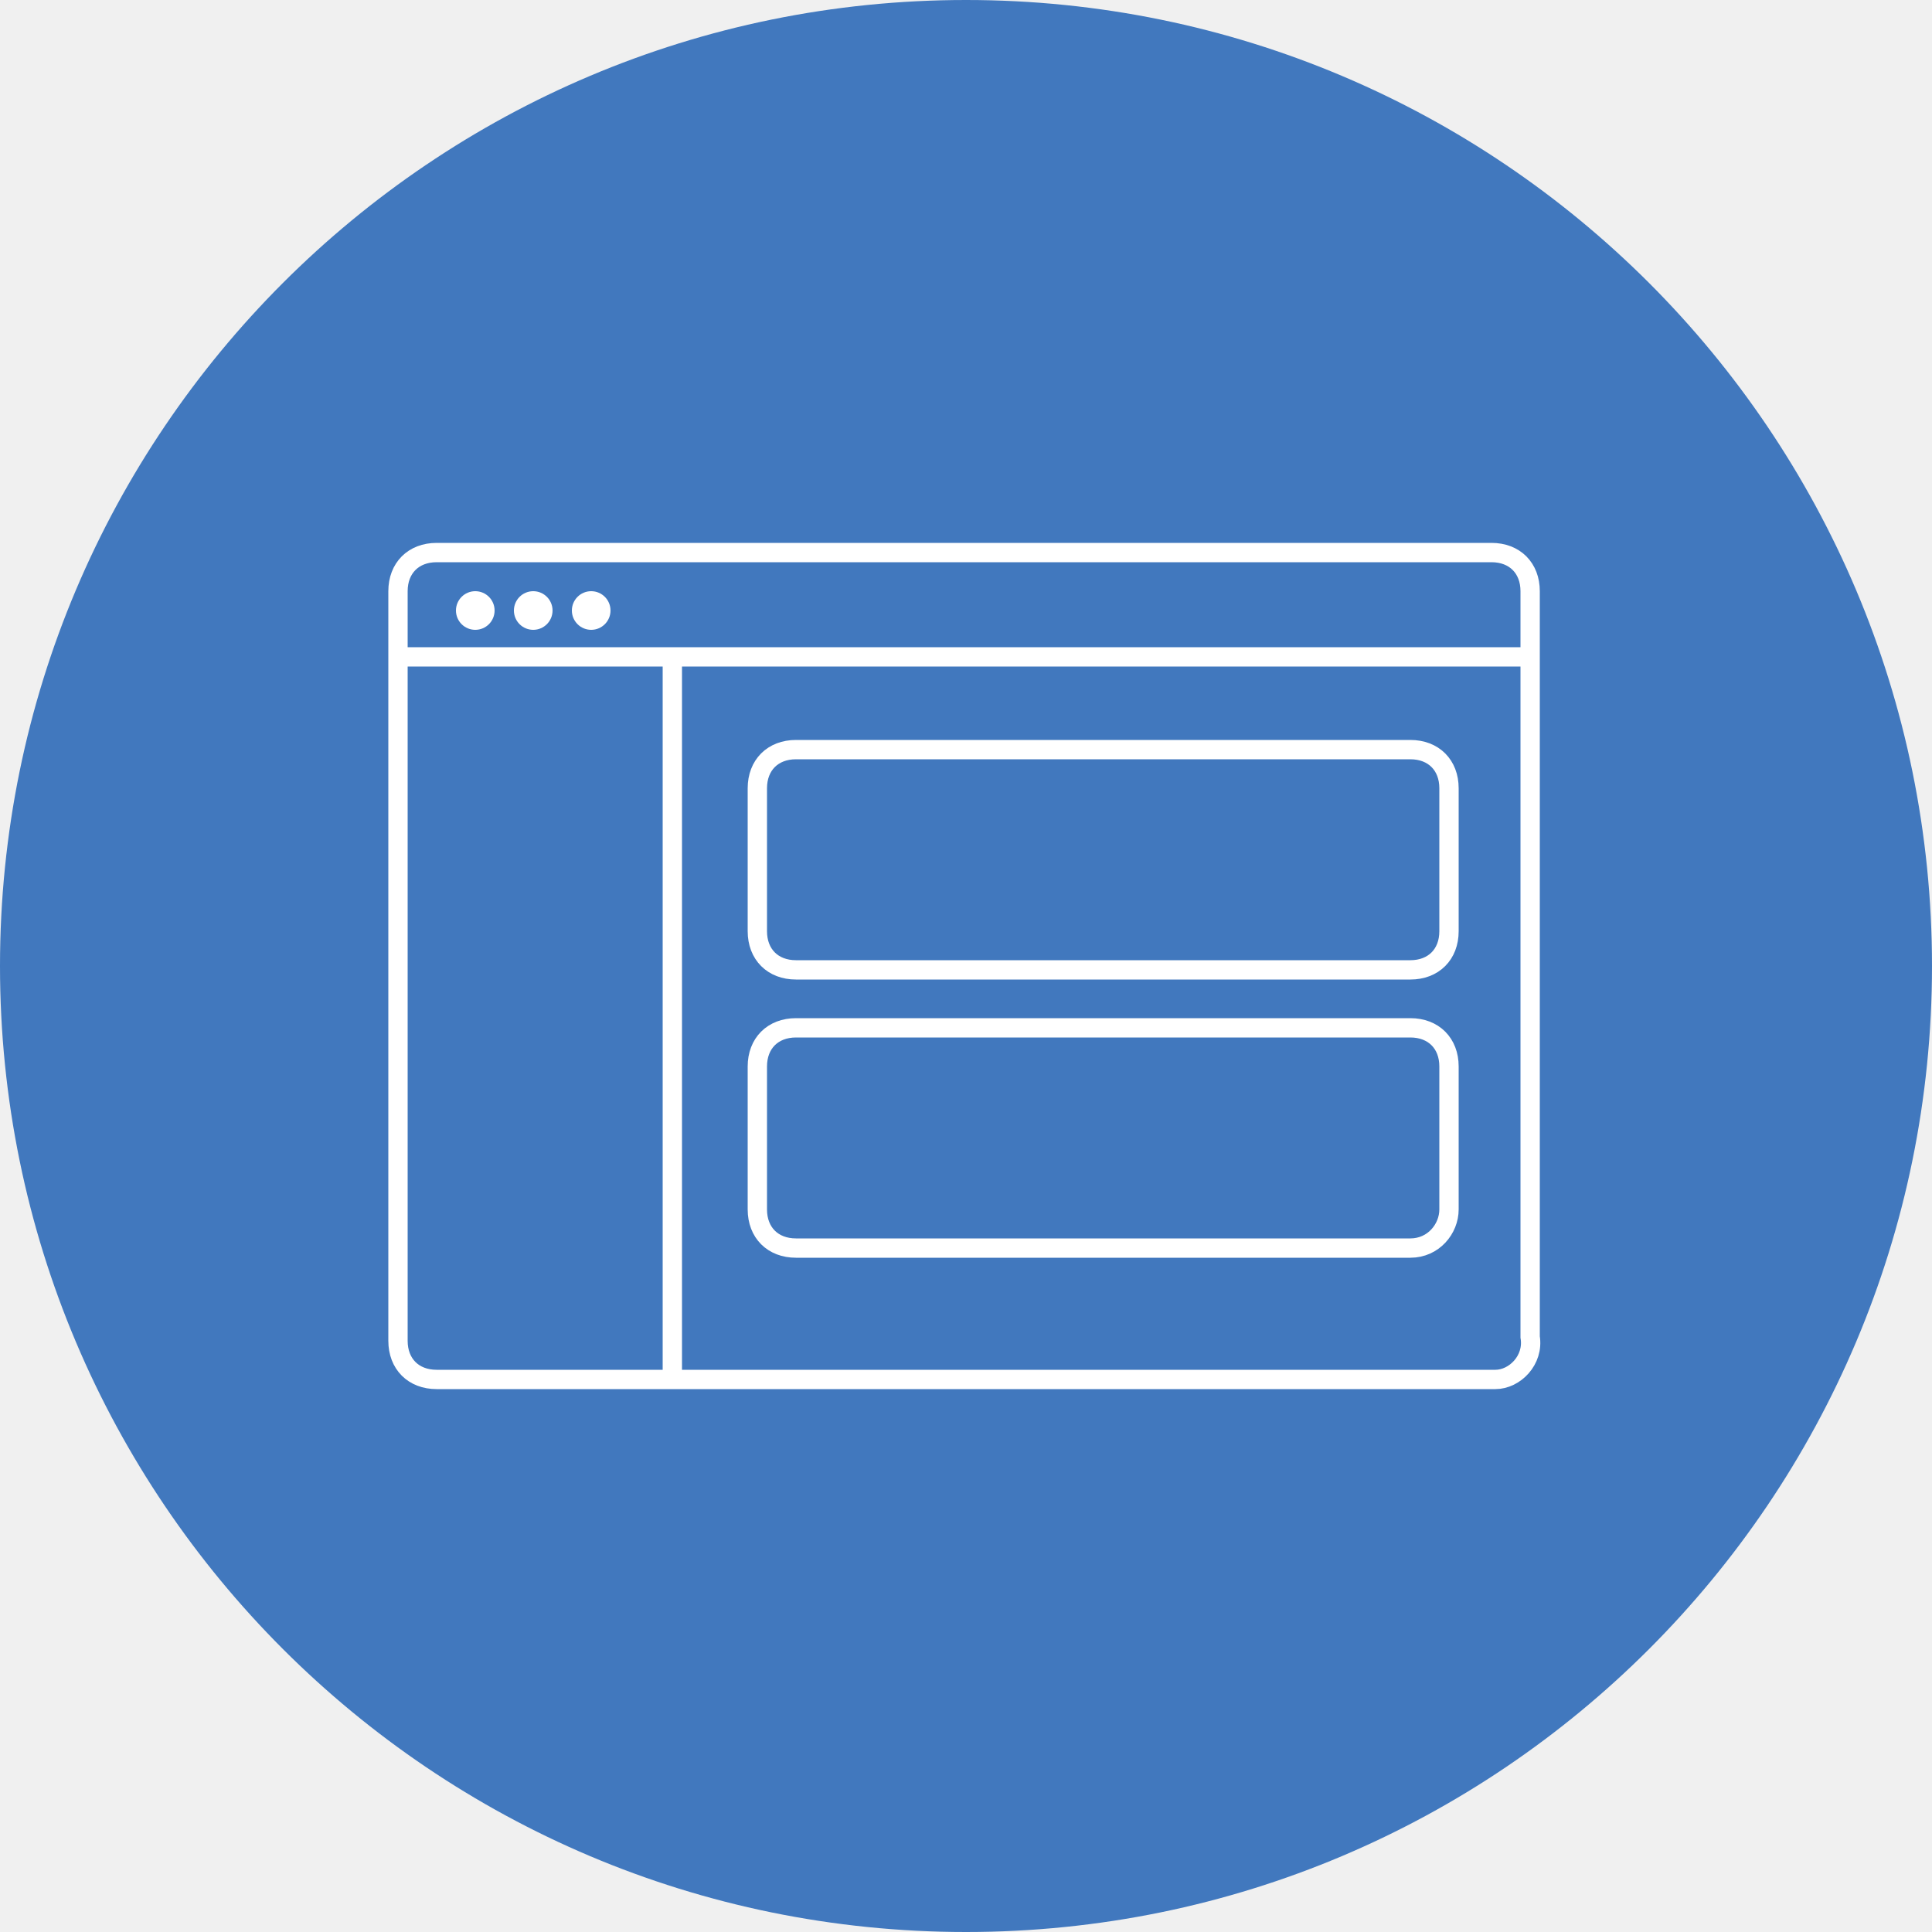
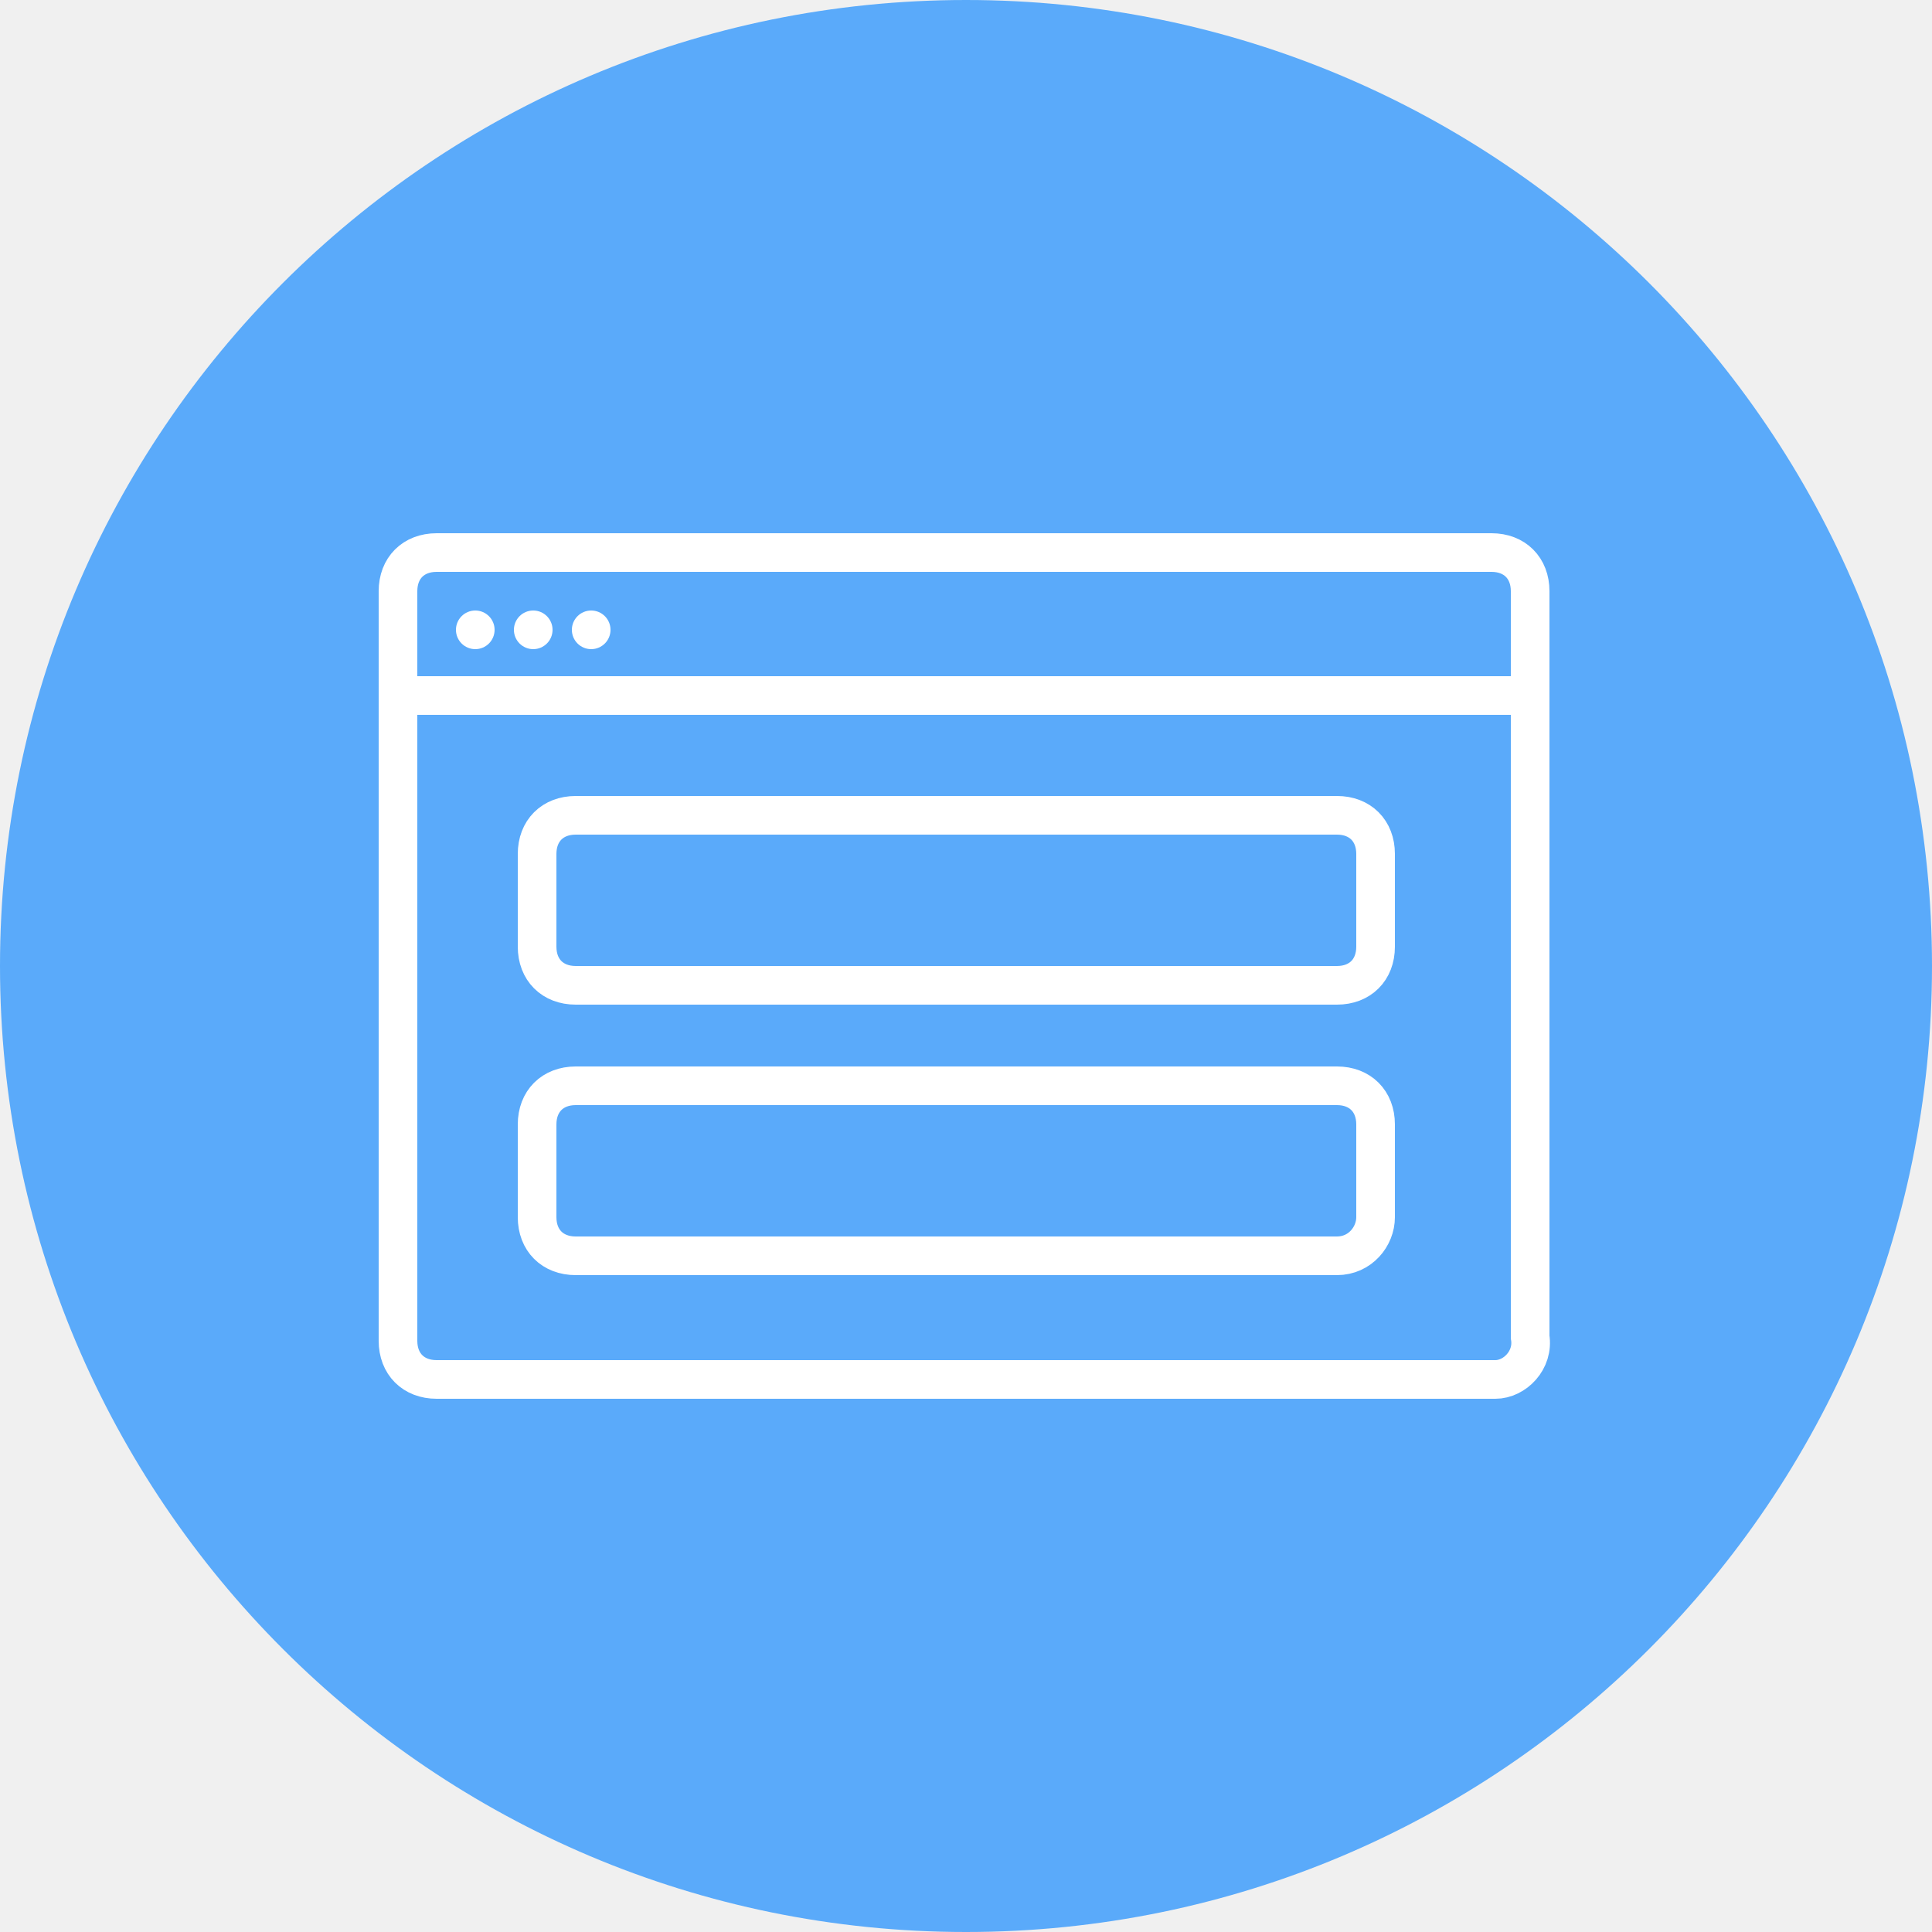
<svg xmlns="http://www.w3.org/2000/svg" version="1.1" id="Layer_1" x="0px" y="0px" viewBox="0 0 50 50" style="enable-background:new 0 0 50 50;" xml:space="preserve">
-   <circle style="fill:#4178BE;" cx="25" cy="25" r="25" />
+   <circle style="fill:#5AAAFA;" cx="25" cy="25" r="25" />
+   <path style="fill:none;stroke:#FFFFFF;" d="M34.6,25.5H14.9c-0.6,0-1-0.4-1-1v-2.4c0-0.6,0.4-1,1-1h19.7c0.6,0,1,0.4,1,1v2.4  C35.6,25.1,35.2,25.5,34.6,25.5z" />
+   <path style="fill:none;stroke:#FFFFFF;" d="M34.6,32.5H14.9c-0.6,0-1-0.4-1-1v-2.4c0-0.6,0.4-1,1-1h19.7c0.6,0,1,0.4,1,1v2.4  C35.6,32,35.2,32.5,34.6,32.5z" />
  <g>
-     <path style="fill:none;stroke:#FFFFFF;stroke-width:0.5;" d="M38.7,35.7H11.3c-0.6,0-1-0.4-1-1V15.3c0-0.6,0.4-1,1-1h27.3   c0.6,0,1,0.4,1,1v19.3C39.7,35.2,39.2,35.7,38.7,35.7z" />
-     <circle style="fill:#FFFFFF;" cx="12.3" cy="15.8" r="0.5" />
-     <circle style="fill:#FFFFFF;" cx="13.8" cy="15.8" r="0.5" />
-     <circle style="fill:#FFFFFF;" cx="15.3" cy="15.8" r="0.5" />
-     <line style="fill:none;stroke:#FFFFFF;stroke-width:0.5;" x1="10.3" y1="17" x2="39.7" y2="17" />
-     <path style="fill:none;stroke:#FFFFFF;stroke-width:0.5;" d="M36.5,25.1H20.6c-0.6,0-1-0.4-1-1v-3.7c0-0.6,0.4-1,1-1h15.9   c0.6,0,1,0.4,1,1v3.7C37.5,24.7,37.1,25.1,36.5,25.1z" />
-     <path style="fill:none;stroke:#FFFFFF;stroke-width:0.5;" d="M36.5,32.3H20.6c-0.6,0-1-0.4-1-1v-3.7c0-0.6,0.4-1,1-1h15.9   c0.6,0,1,0.4,1,1v3.7C37.5,31.8,37.1,32.3,36.5,32.3z" />
-     <line style="fill:none;stroke:#FFFFFF;stroke-width:0.5;" x1="17.4" y1="35.6" x2="17.4" y2="17" />
+     <path style="fill:none;stroke:#FFFFFF;" d="M38.7,35.7H11.3c-0.6,0-1-0.4-1-1V15.3c0-0.6,0.4-1,1-1h27.3c0.6,0,1,0.4,1,1v19.3   C39.7,35.2,39.2,35.7,38.7,35.7z" />
+     <circle style="fill:#FFFFFF;" cx="12.3" cy="16.3" r="0.5" />
+     <circle style="fill:#FFFFFF;" cx="13.8" cy="16.3" r="0.5" />
+     <circle style="fill:#FFFFFF;" cx="15.3" cy="16.3" r="0.5" />
+     <line style="fill:none;stroke:#FFFFFF;" x1="10.3" y1="18" x2="39.7" y2="18" />
  </g>
</svg>
